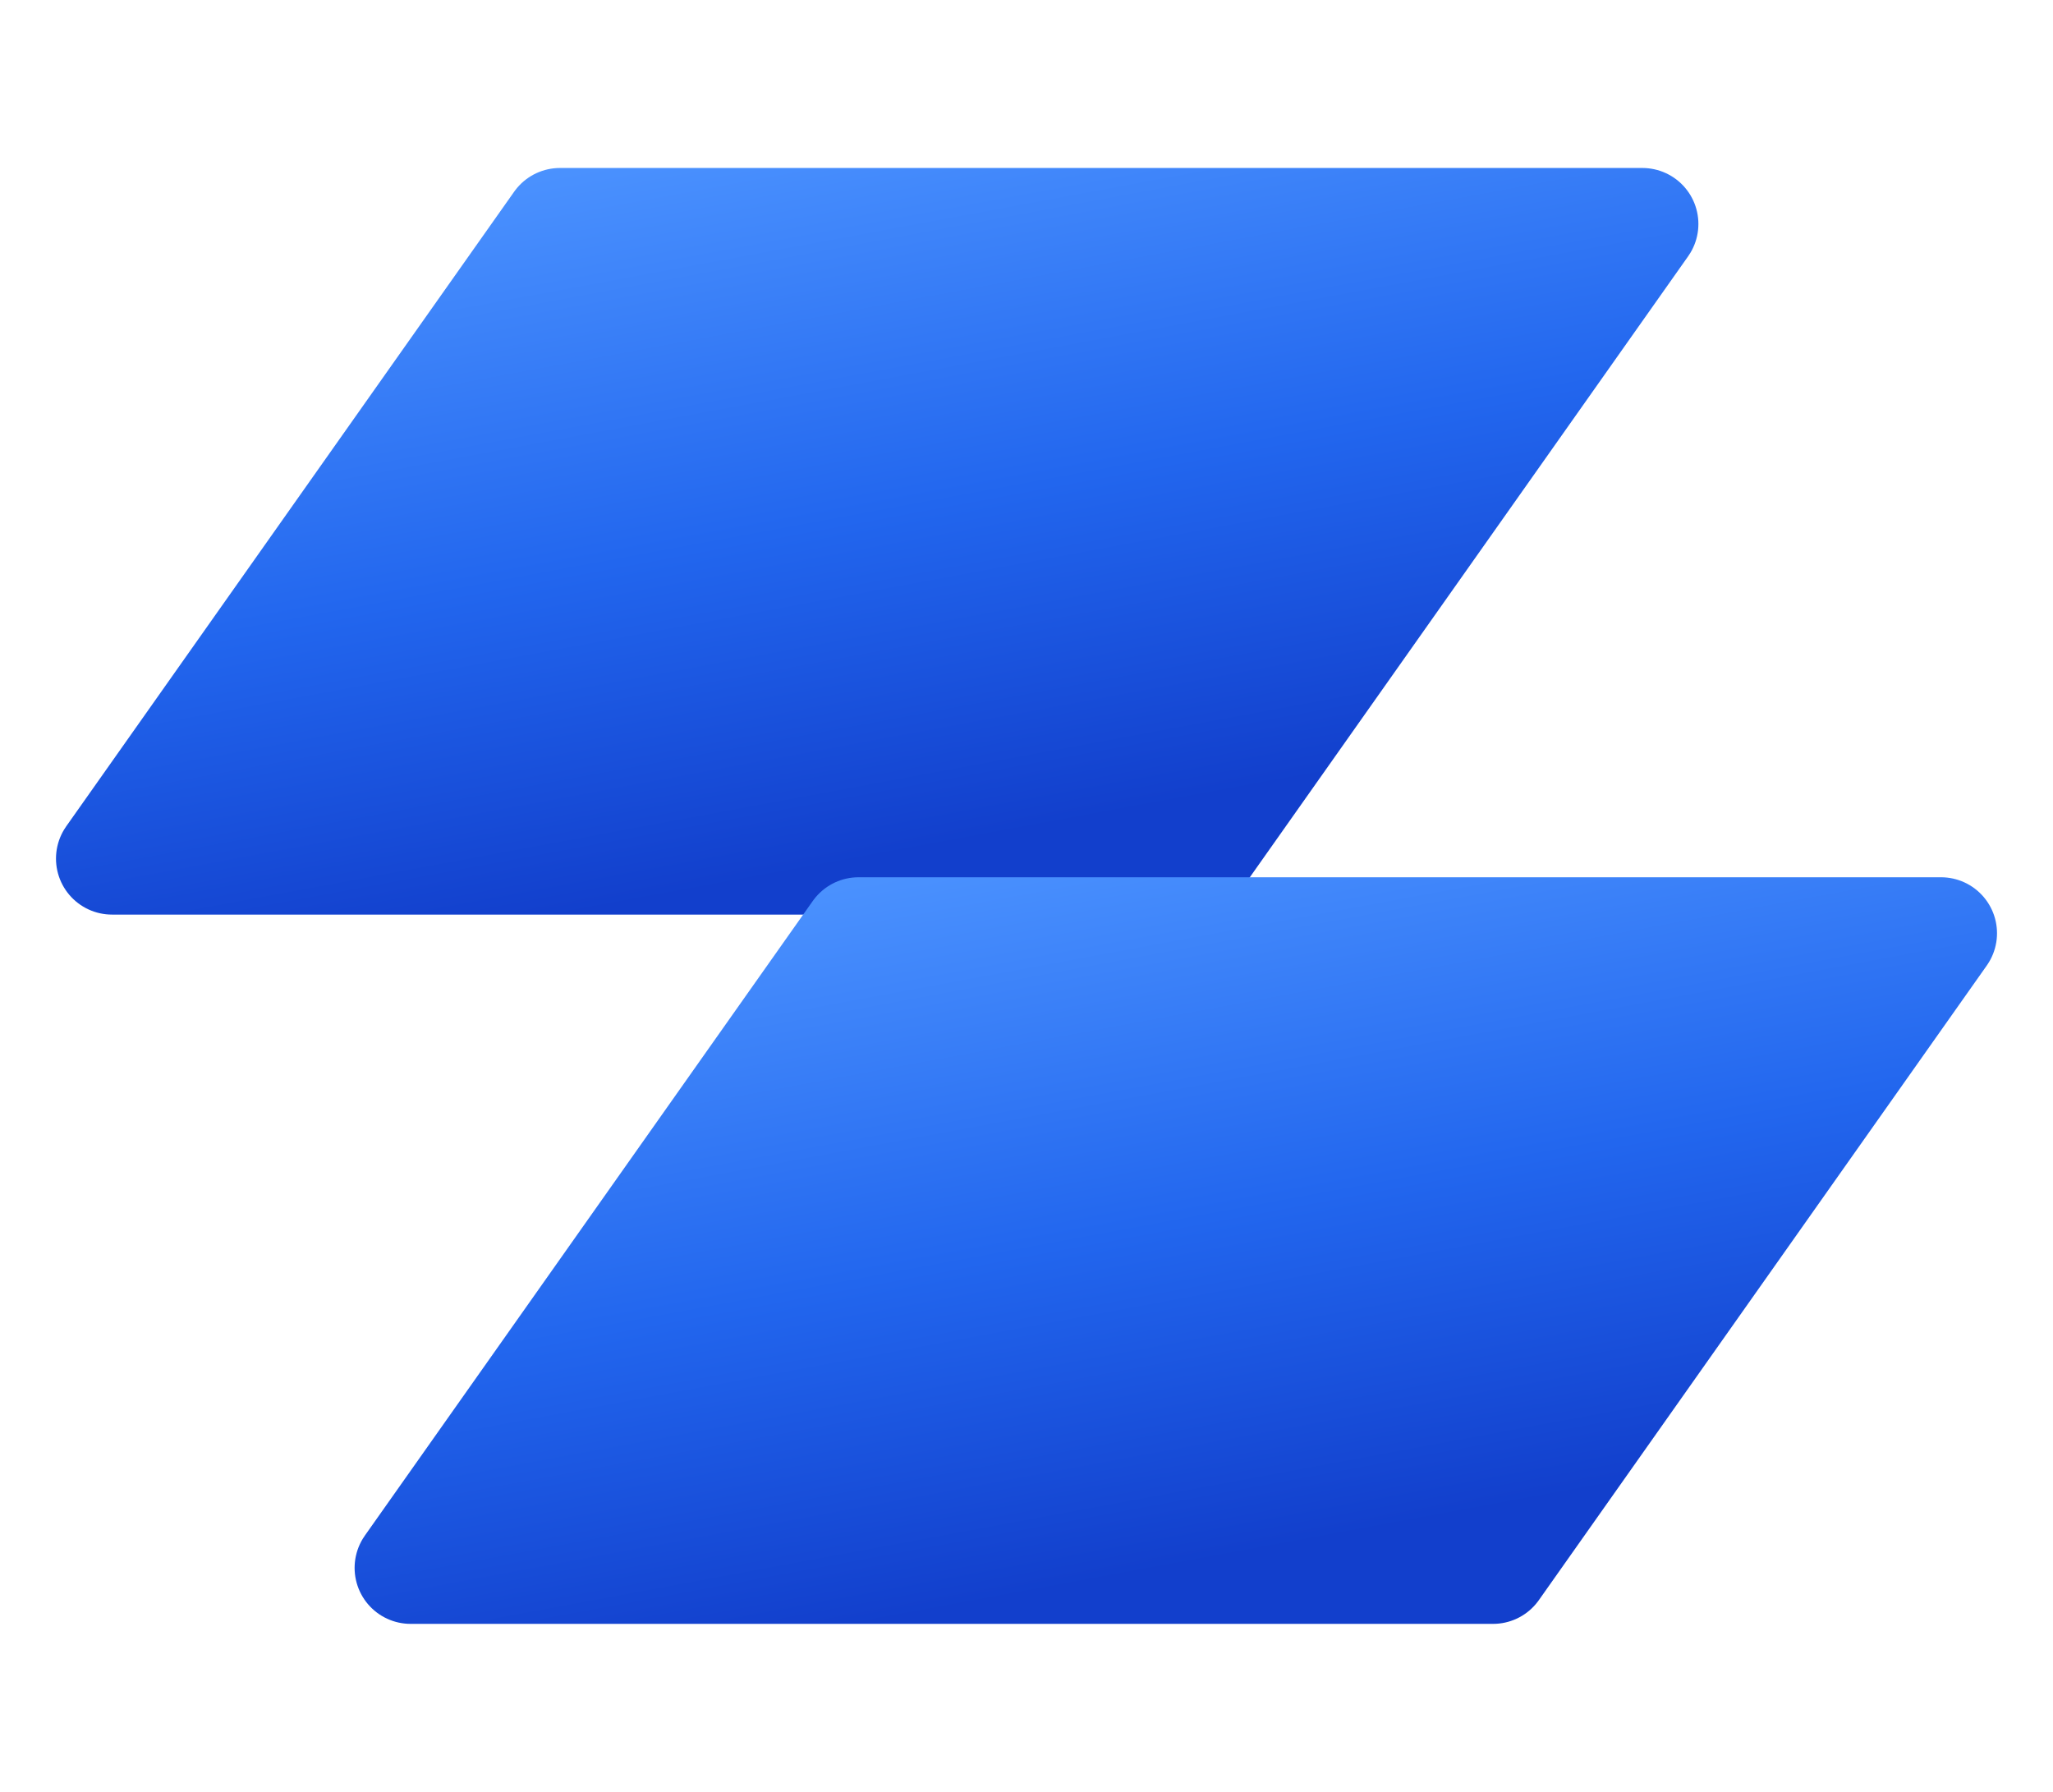
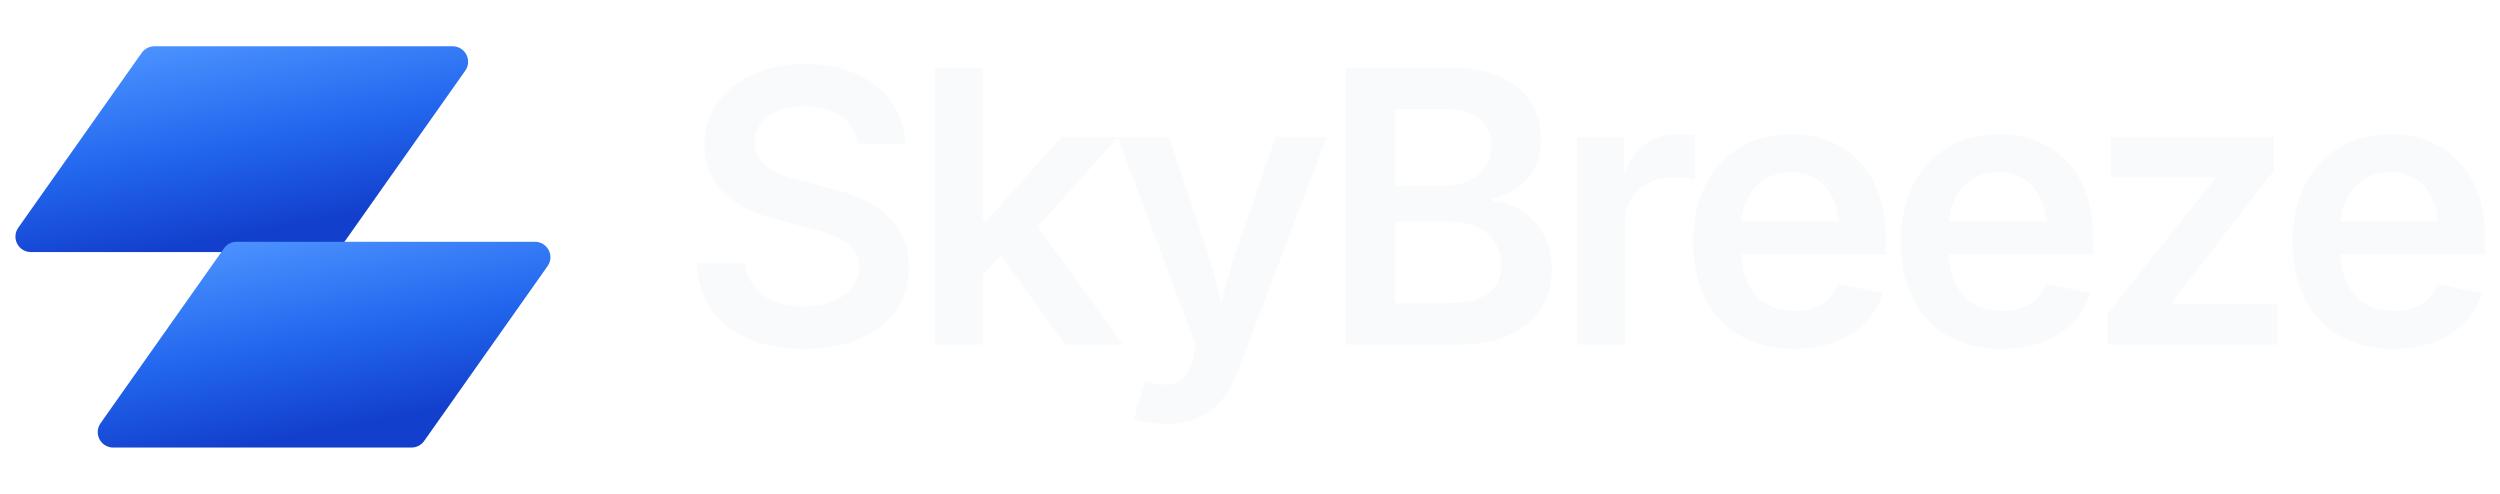
- <svg xmlns="http://www.w3.org/2000/svg" viewBox="0 0 110 96" role="img" aria-label="SkyBreeze">
+ <svg xmlns="http://www.w3.org/2000/svg" viewBox="0 0 486 96" role="img" aria-label="SkyBreeze">
  <defs>
    <linearGradient id="sbMark" x1="0.05" y1="0" x2="0.5" y2="1">
      <stop offset="0" stop-color="#4C93FF" />
      <stop offset="0.55" stop-color="#2266EE" />
      <stop offset="1" stop-color="#123FCC" />
    </linearGradient>
  </defs>
  <g fill="url(#sbMark)" stroke="url(#sbMark)" stroke-width="6" stroke-linejoin="round">
    <polygon points="30,12 88,12 64,46 6,46" />
    <polygon points="80,84 22,84 46,50 104,50" />
  </g>
+   <text x="132" y="67" font-family="'Inter Tight','Inter',system-ui,sans-serif" font-size="74" font-weight="600" letter-spacing="-3.4" fill="#F8FAFC">SkyBreeze</text>
</svg>
